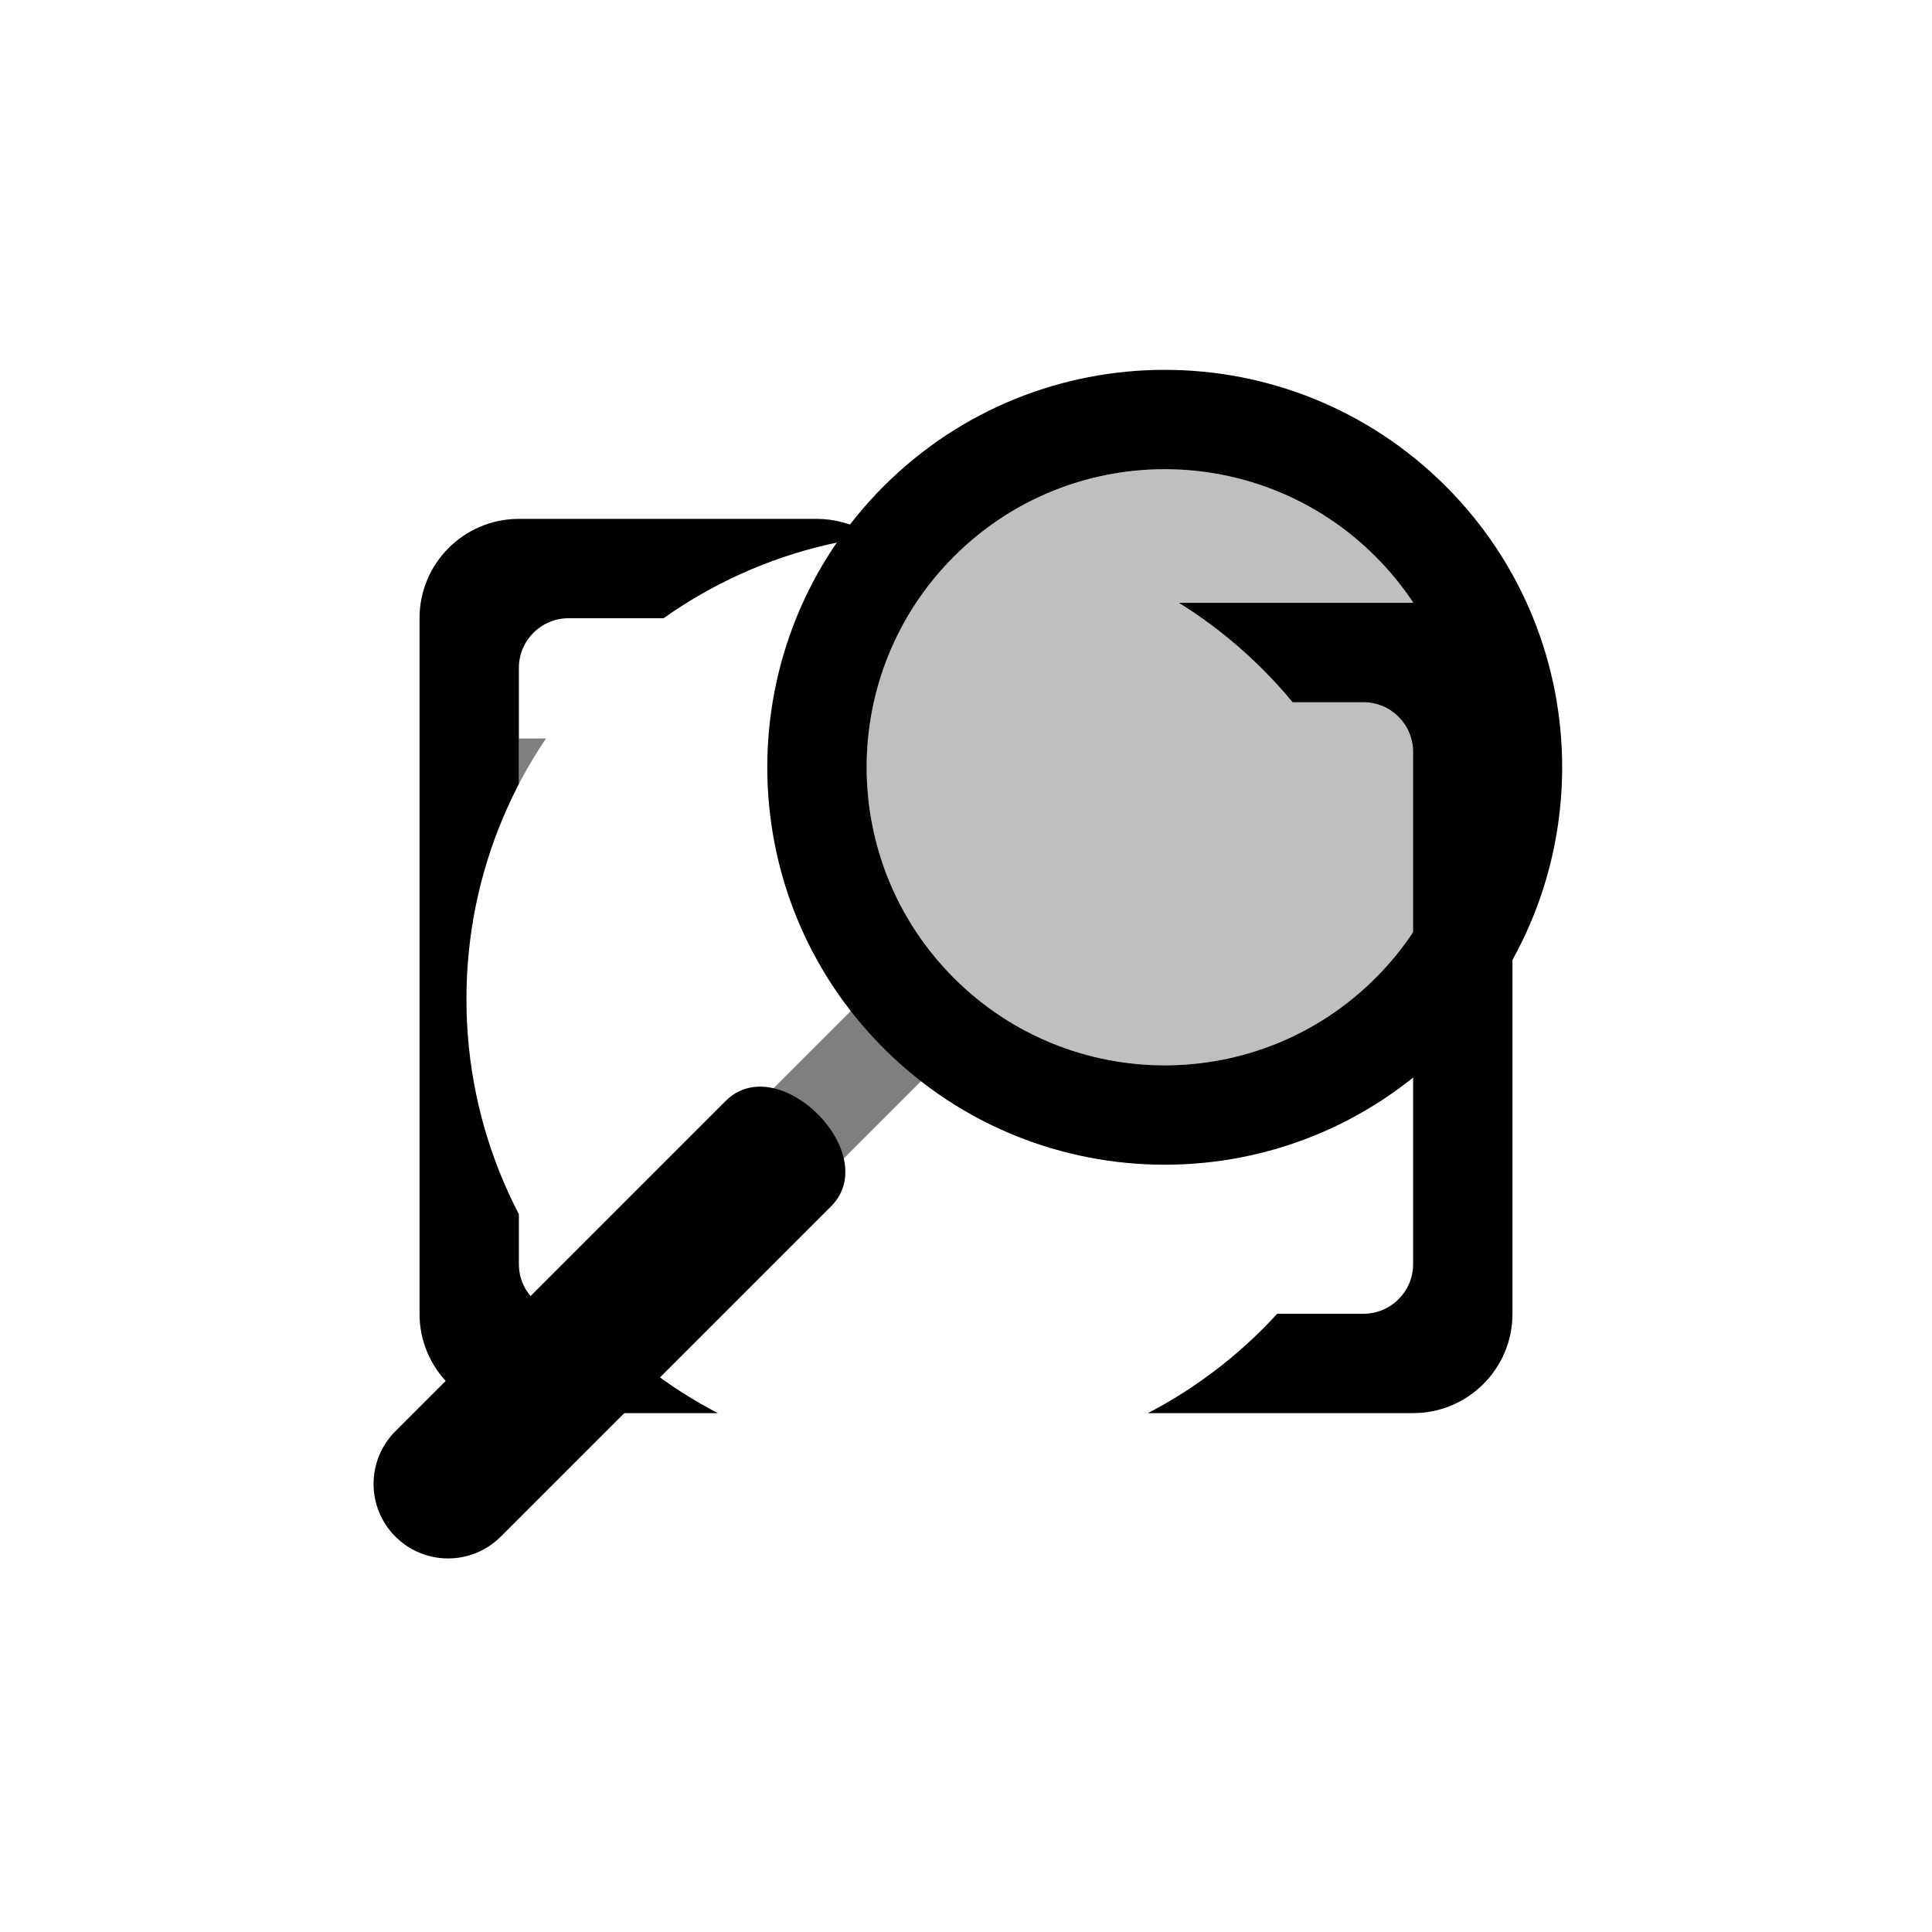
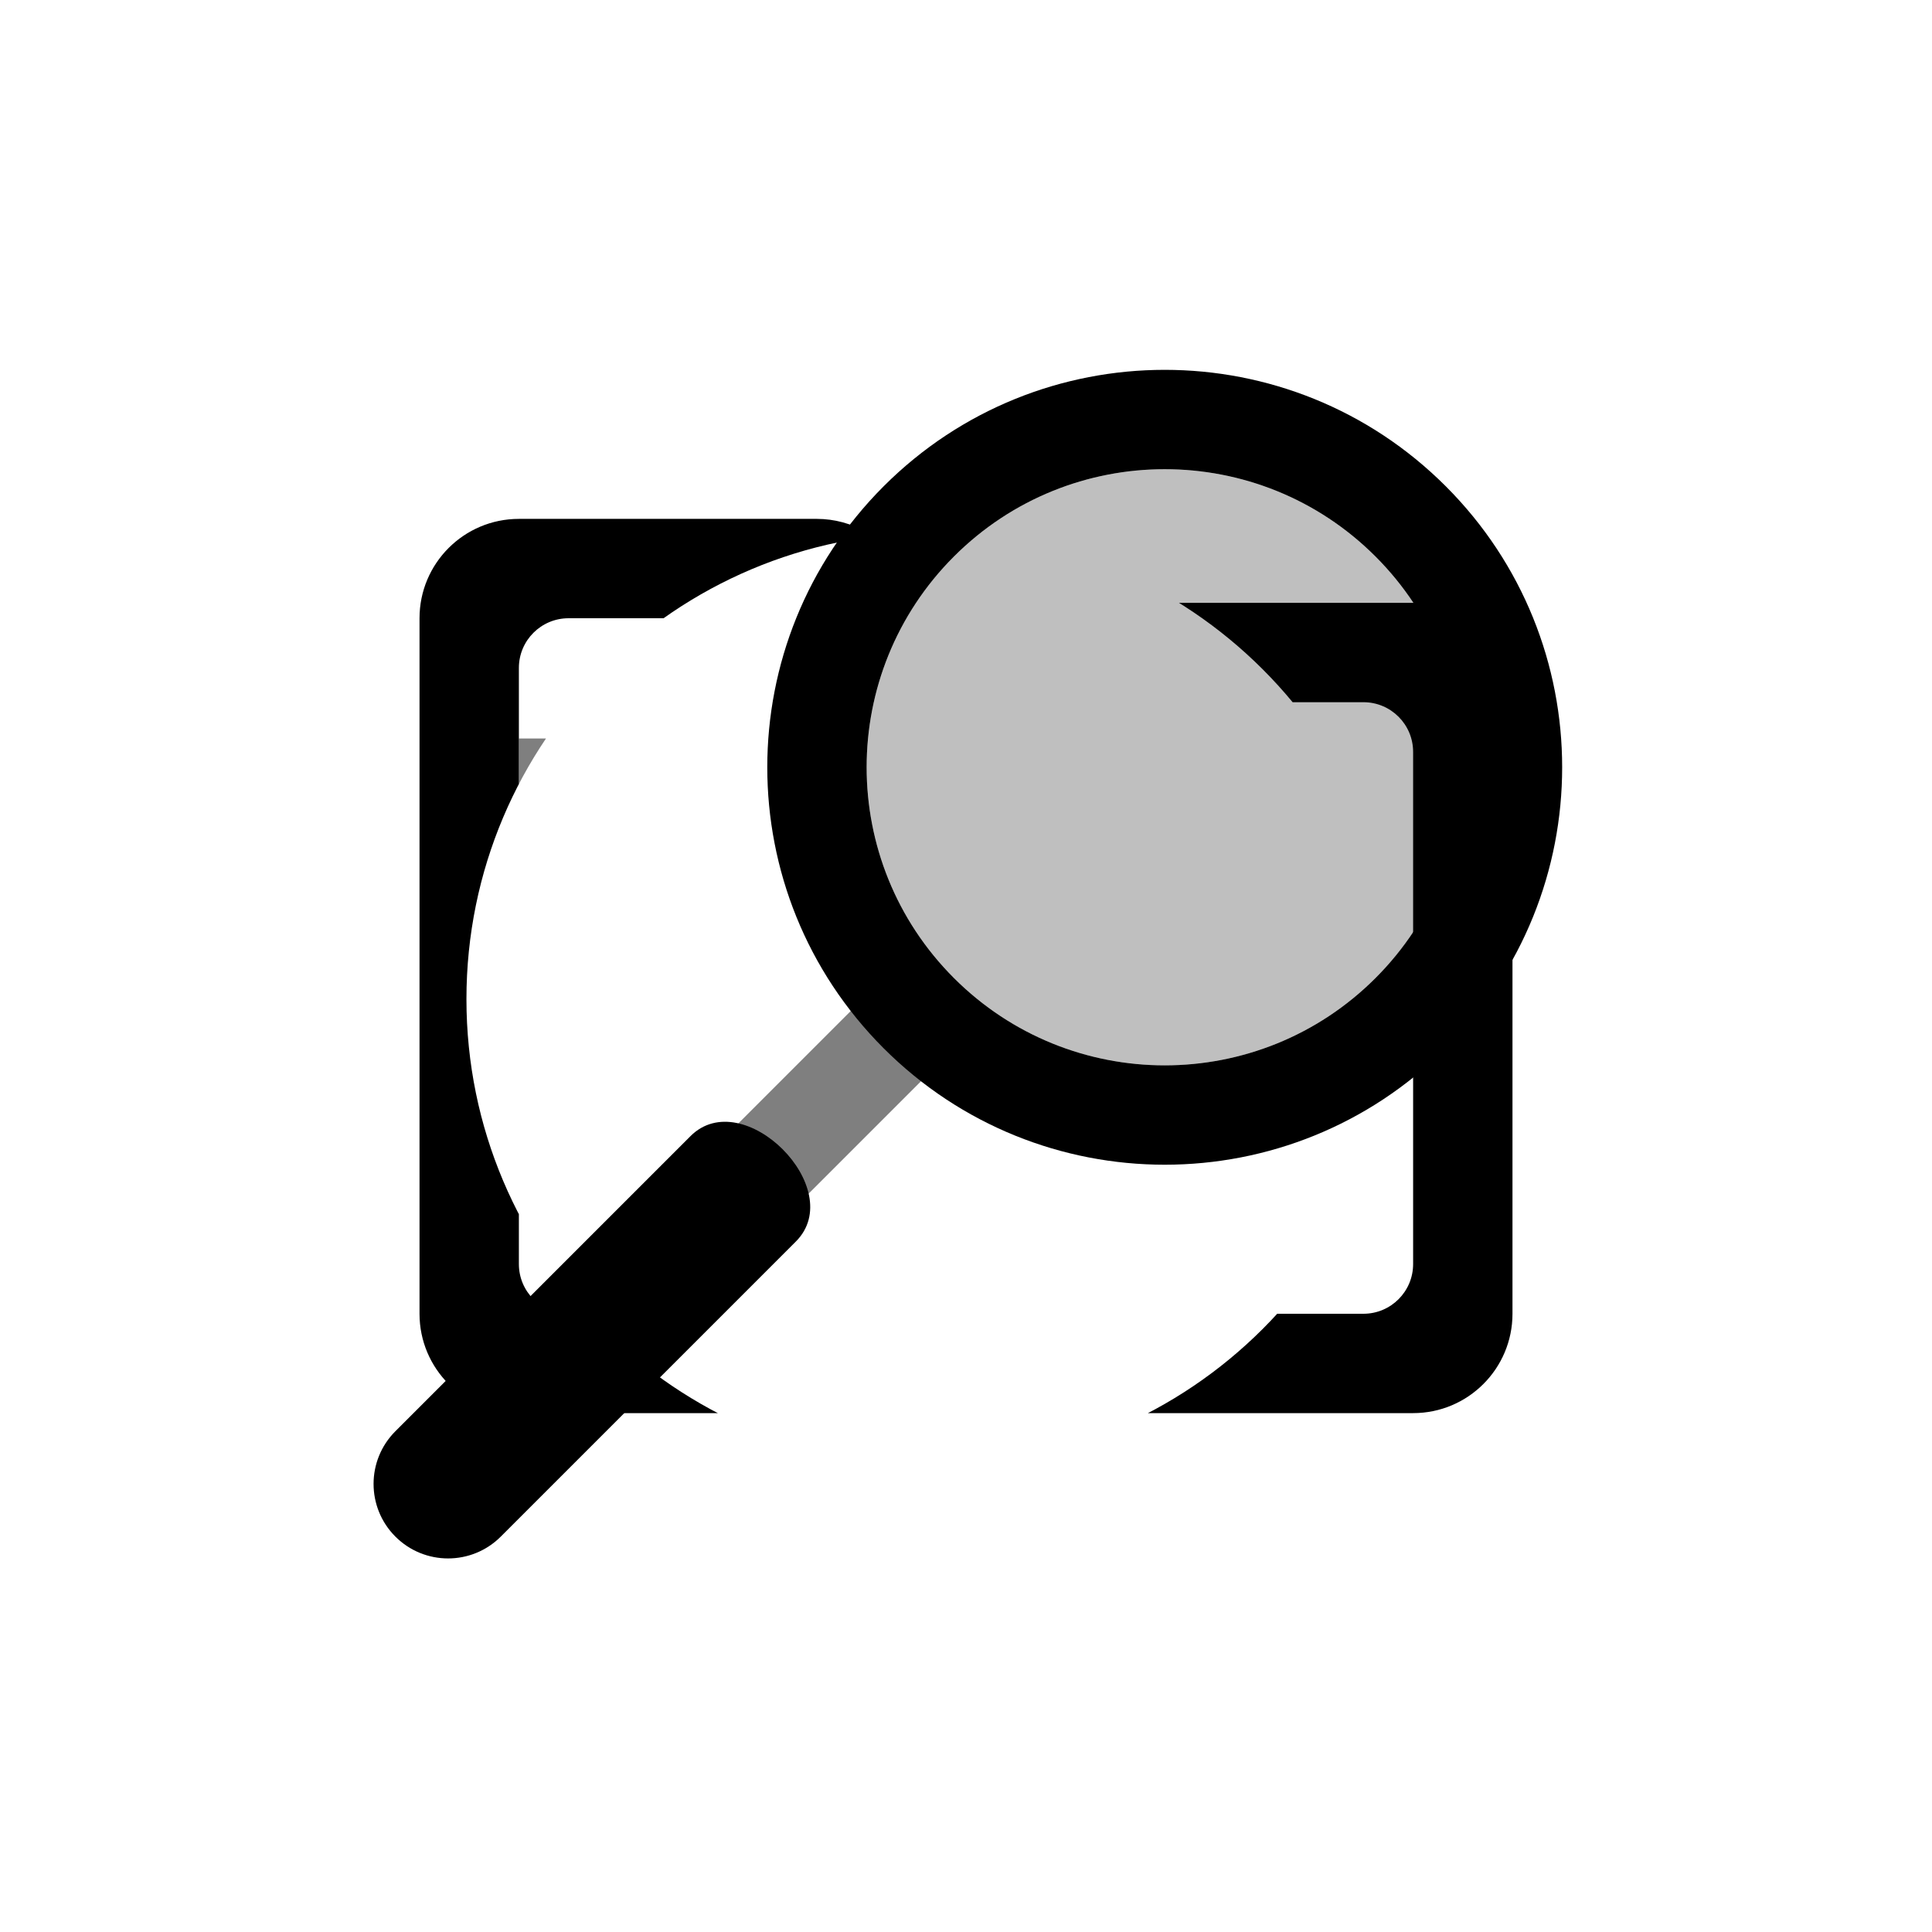
<svg xmlns="http://www.w3.org/2000/svg" class="glyph" fill="currentColor" viewBox="-14 -14 28 28">
  <defs>
    <clipPath id="glyph_index-files_clip">
      <path d="M -14 -14 h 28 v 28 h -28 z M -7.24 0.48 a 1 1 0 0 0 13.52 0 a 1 1 0 0 0 -13.52 0 m 3.44 0 a 1 1 0 0 1 6.64 0 a 1 1 0 0 1 -6.64 0" />
    </clipPath>
  </defs>
  <g transform="scale(0.72)" transform-origin="-12 12">
    <g transform="rotate(45 4 -4)">
      <path d="M -4 -4 a 1 1 0 0 1 16 0 a 1 1 0 0 1 -16 0 m 2 0 a 1 1 0 0 0 12 0 a 1 1 0 0 0 -12 0" />
-       <path d="M 2.5 7 c 0 -1.5 3 -1.5 3 0 v 9.4 a 1 1 0 0 1 -3 0" />
-       <path fill-opacity="0.5" d="M 3 3 v 4 h 2 v -4" />
+       <path d="M 2.5 8 c 0 -1.5 3 -1.5 3 0 v 8.4 a 1 1 0 0 1 -3 0" />
+       <path fill-opacity="0.5" d="M 3 3 v 5 h 2 v -5" />
      <path fill-opacity="0.25" d="M -2 -4 a 1 1 0 0 1 12 0 a 1 1 0 0 1 -12 0" />
    </g>
  </g>
  <g clip-path="url(#glyph_index-files_clip)">
    <g transform="scale(0.72)" transform-origin="12 -12">
      <path d="                     M -11 -7 a 2 2 0 0 1 2 -2 h 6 a 2 2 0 0 1 1 0.27 l 2 1.15 a 2 2 0 0 0 1 0.27 h 8 a 2 2 0 0 1 2 2 v 12.31 a 2 2 0 0 1 -2 2 h -18 a 2 2 0 0 1 -2 -2 z                     m 3 0 a 1 1 0 0 0 -1 1 v 12 a 1 1 0 0 0 1 1 h 16 a 1 1 0 0 0 1 -1 v -10.31 a 1 1 0 0 0 -1 -1 h -8.31 a 2 2 0 0 1 -1 -0.27 l -2 -1.15 a 2 2 0 0 0 -1 -0.27" />
      <path fill-opacity="0.5" d="                 M 0 -5.31 a 2 2 0 0 0 -1 0.29 l -2 1.15 a 2 2 0 0 1 -1 0.29 h -5 v -1 h 4.5 a 2 2 0 0 0 1 -0.29 l 2 -1.15 a 2 2 0 0 0 1 -0.29" />
    </g>
  </g>
</svg>
